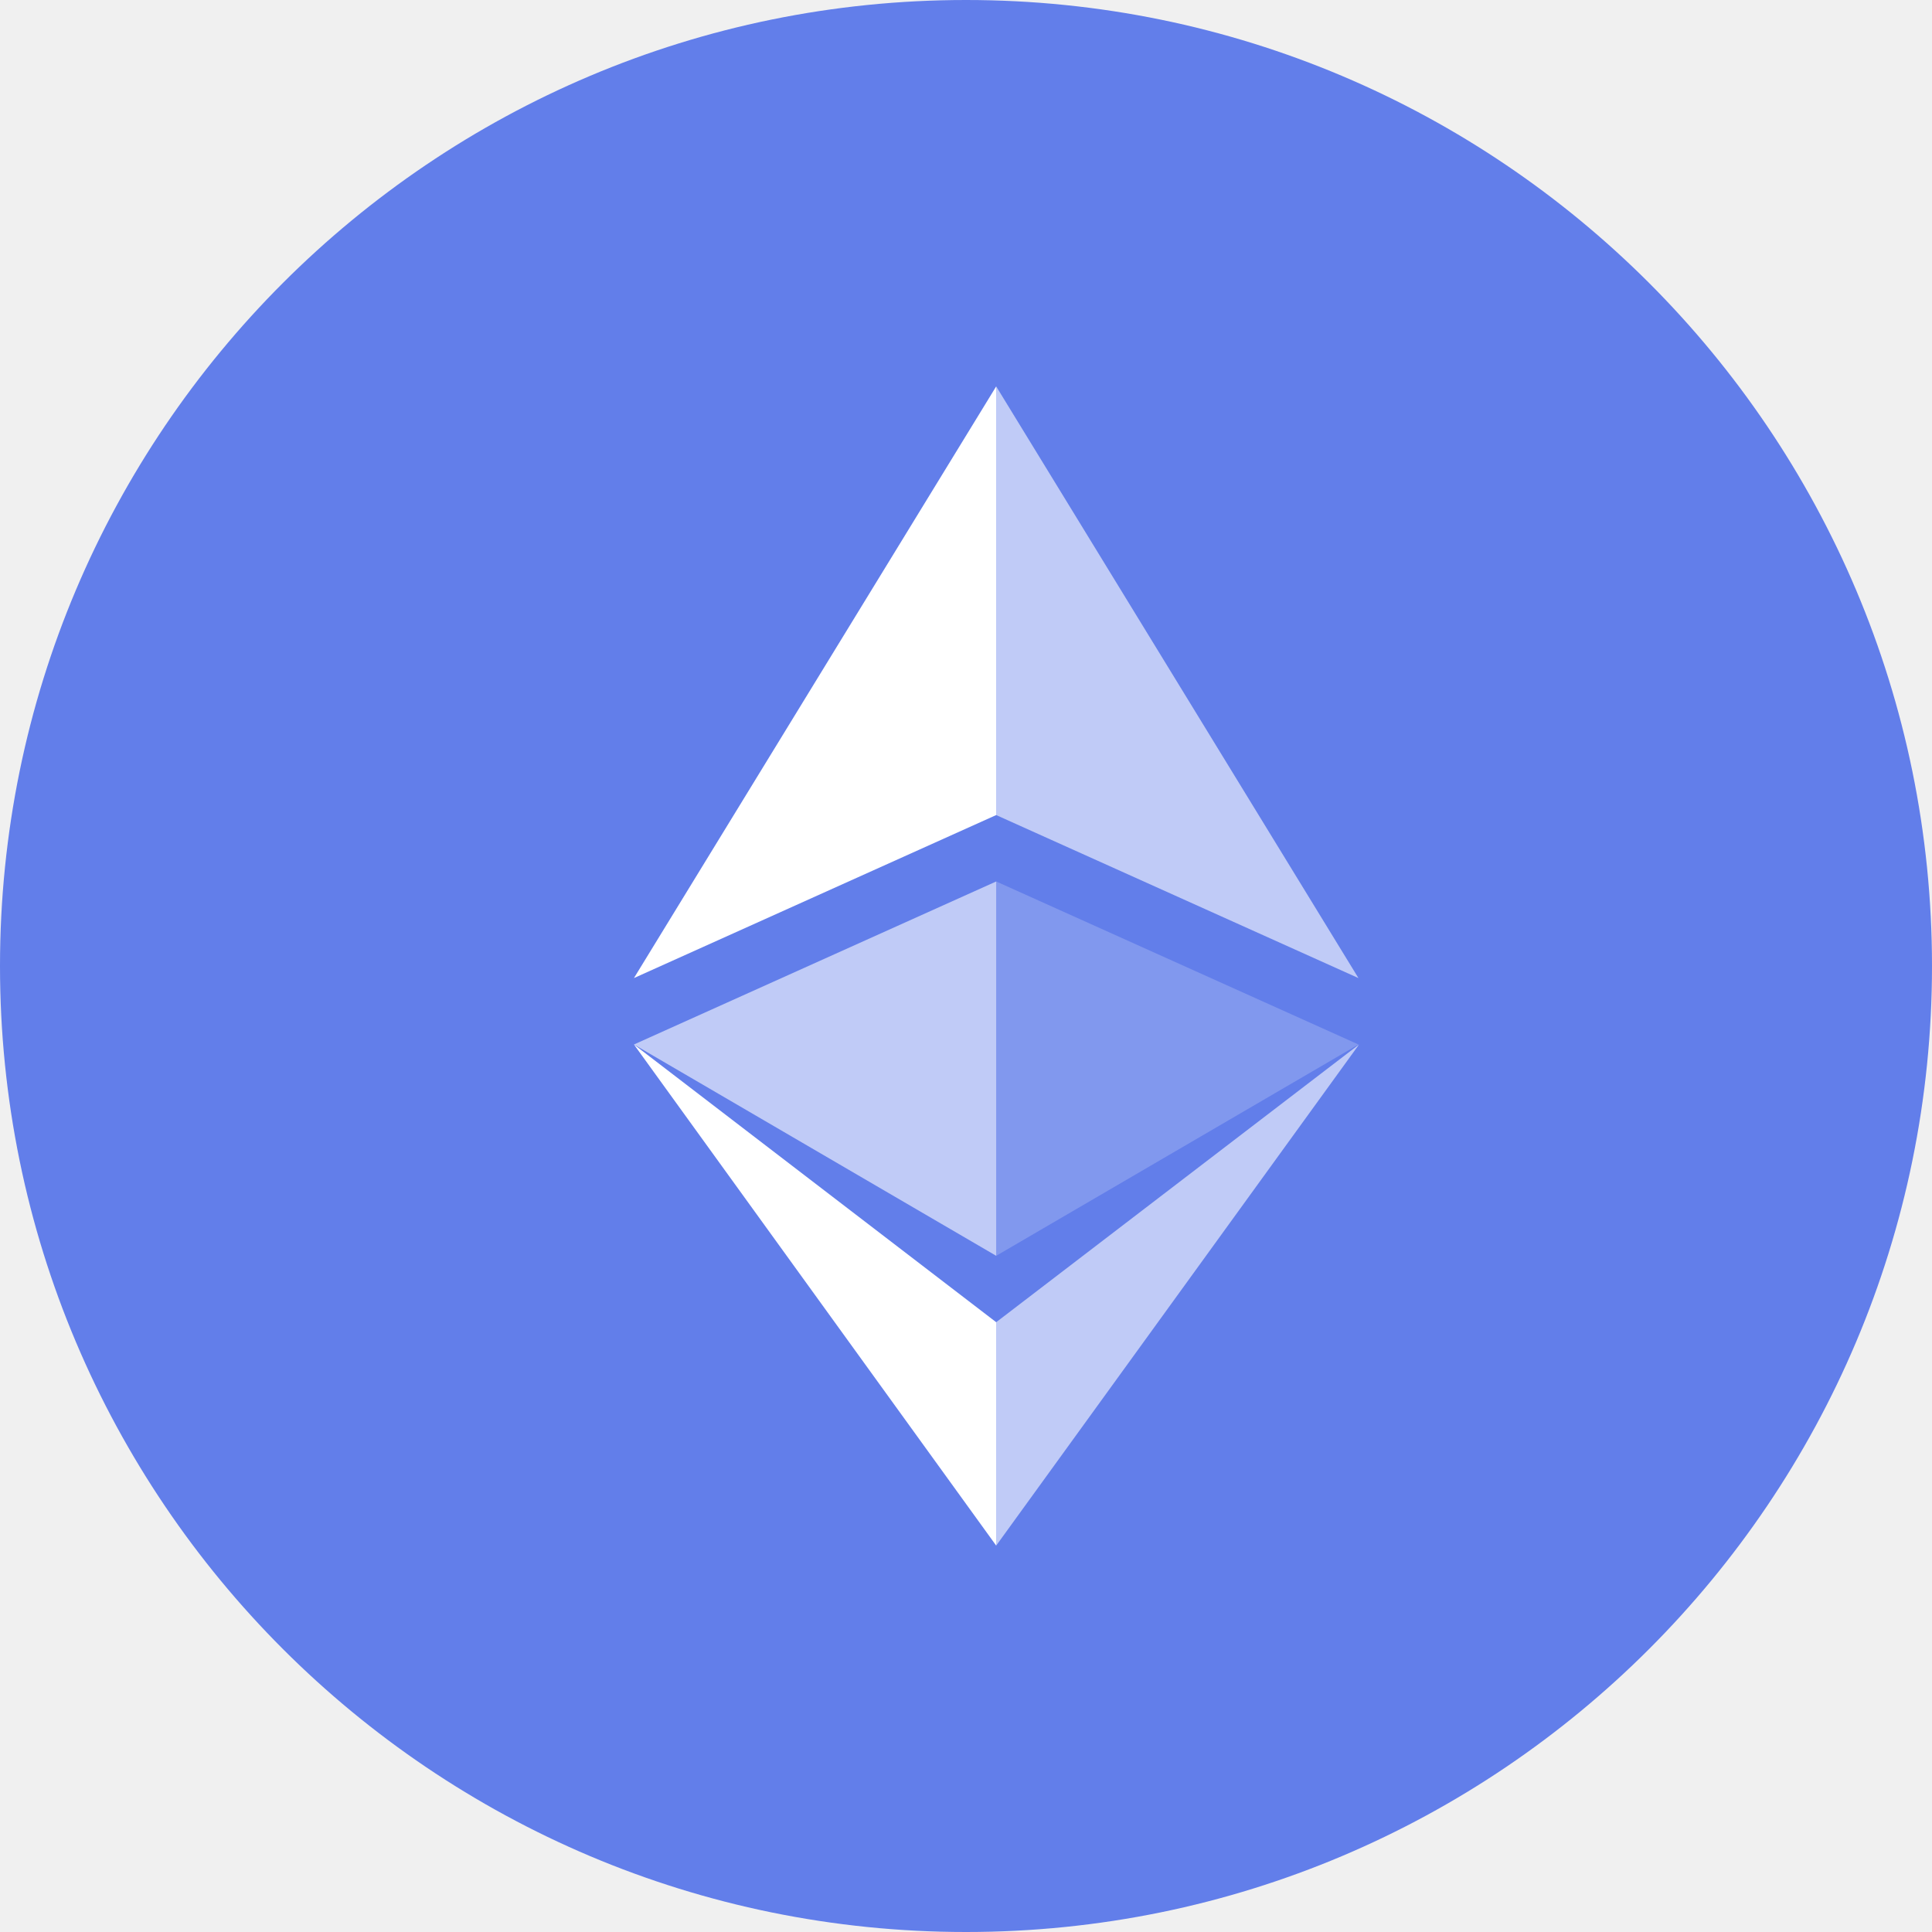
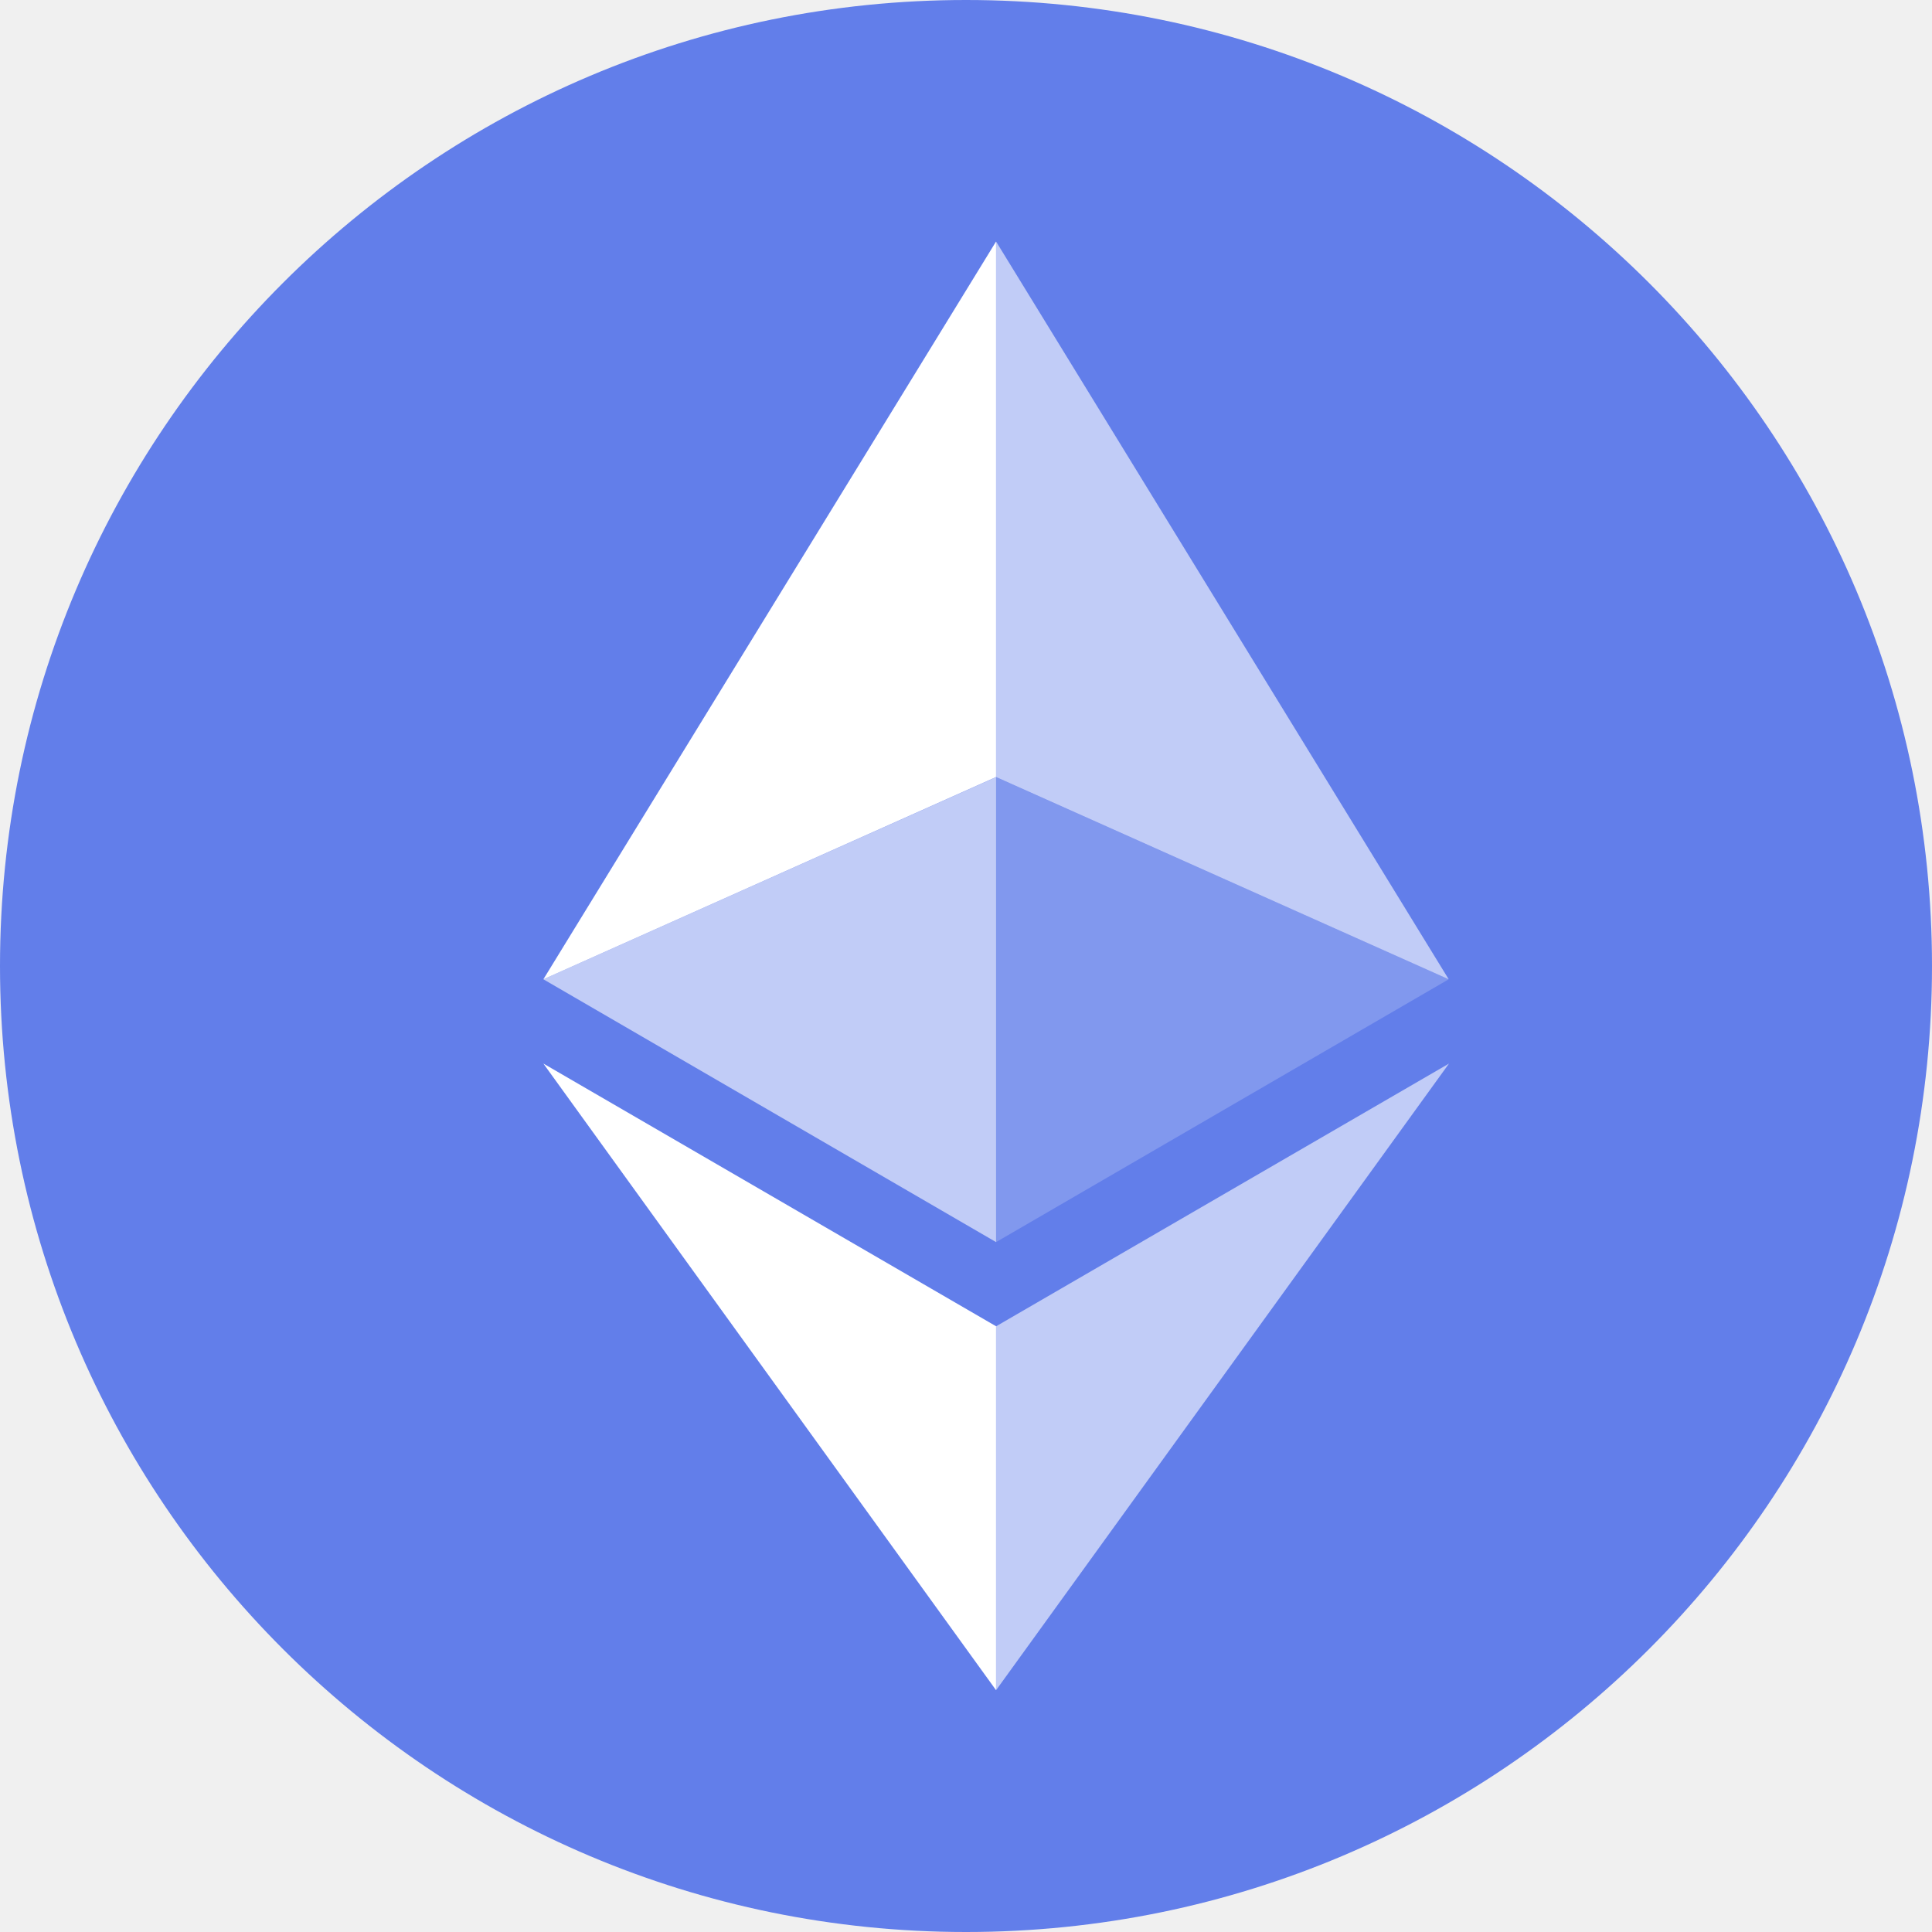
- <svg xmlns="http://www.w3.org/2000/svg" viewBox="0 0 32 32" fill="none">
-   <circle cx="16" cy="16" r="16" fill="#627EEA" />
-   <path fill="#fff" fill-opacity=".6" d="M16.5 6.4v7.1l6 2.7-6-9.8z" />
-   <path fill="#fff" d="M16.5 6.4 10.5 16.2l6-2.7V6.4z" />
-   <path fill="#fff" fill-opacity=".6" d="M16.5 21.9v3.7l6.01-8.3-6.01 4.6z" />
-   <path fill="#fff" d="M16.5 25.6v-3.7l-6-4.6 6 8.3z" />
-   <path fill="#fff" fill-opacity=".2" d="m16.5 20.8 6-3.5-6-2.7v6.2z" />
-   <path fill="#fff" fill-opacity=".6" d="m10.5 17.3 6 3.5v-6.2l-6 2.7z" />
+ <svg xmlns="http://www.w3.org/2000/svg" width="800px" height="800px" viewBox="0 0 32 32">
+   <g fill="none" fill-rule="evenodd">
+     <circle cx="16" cy="16" r="16" fill="#627EEA" />
+     <g fill="#FFF" fill-rule="nonzero">
+       <path fill-opacity=".602" d="M16.498 4v8.87l7.497 3.35z" />
+       <path d="M16.498 4L9 16.22l7.498-3.35z" />
+       <path fill-opacity=".602" d="M16.498 21.968v6.027L24 17.616z" />
+       <path d="M16.498 27.995v-6.028L9 17.616z" />
+       <path fill-opacity=".2" d="M16.498 20.573l7.497-4.353-7.497-3.348z" />
+       <path fill-opacity=".602" d="M9 16.22l7.498 4.353v-7.701z" />
+     </g>
+   </g>
</svg>
